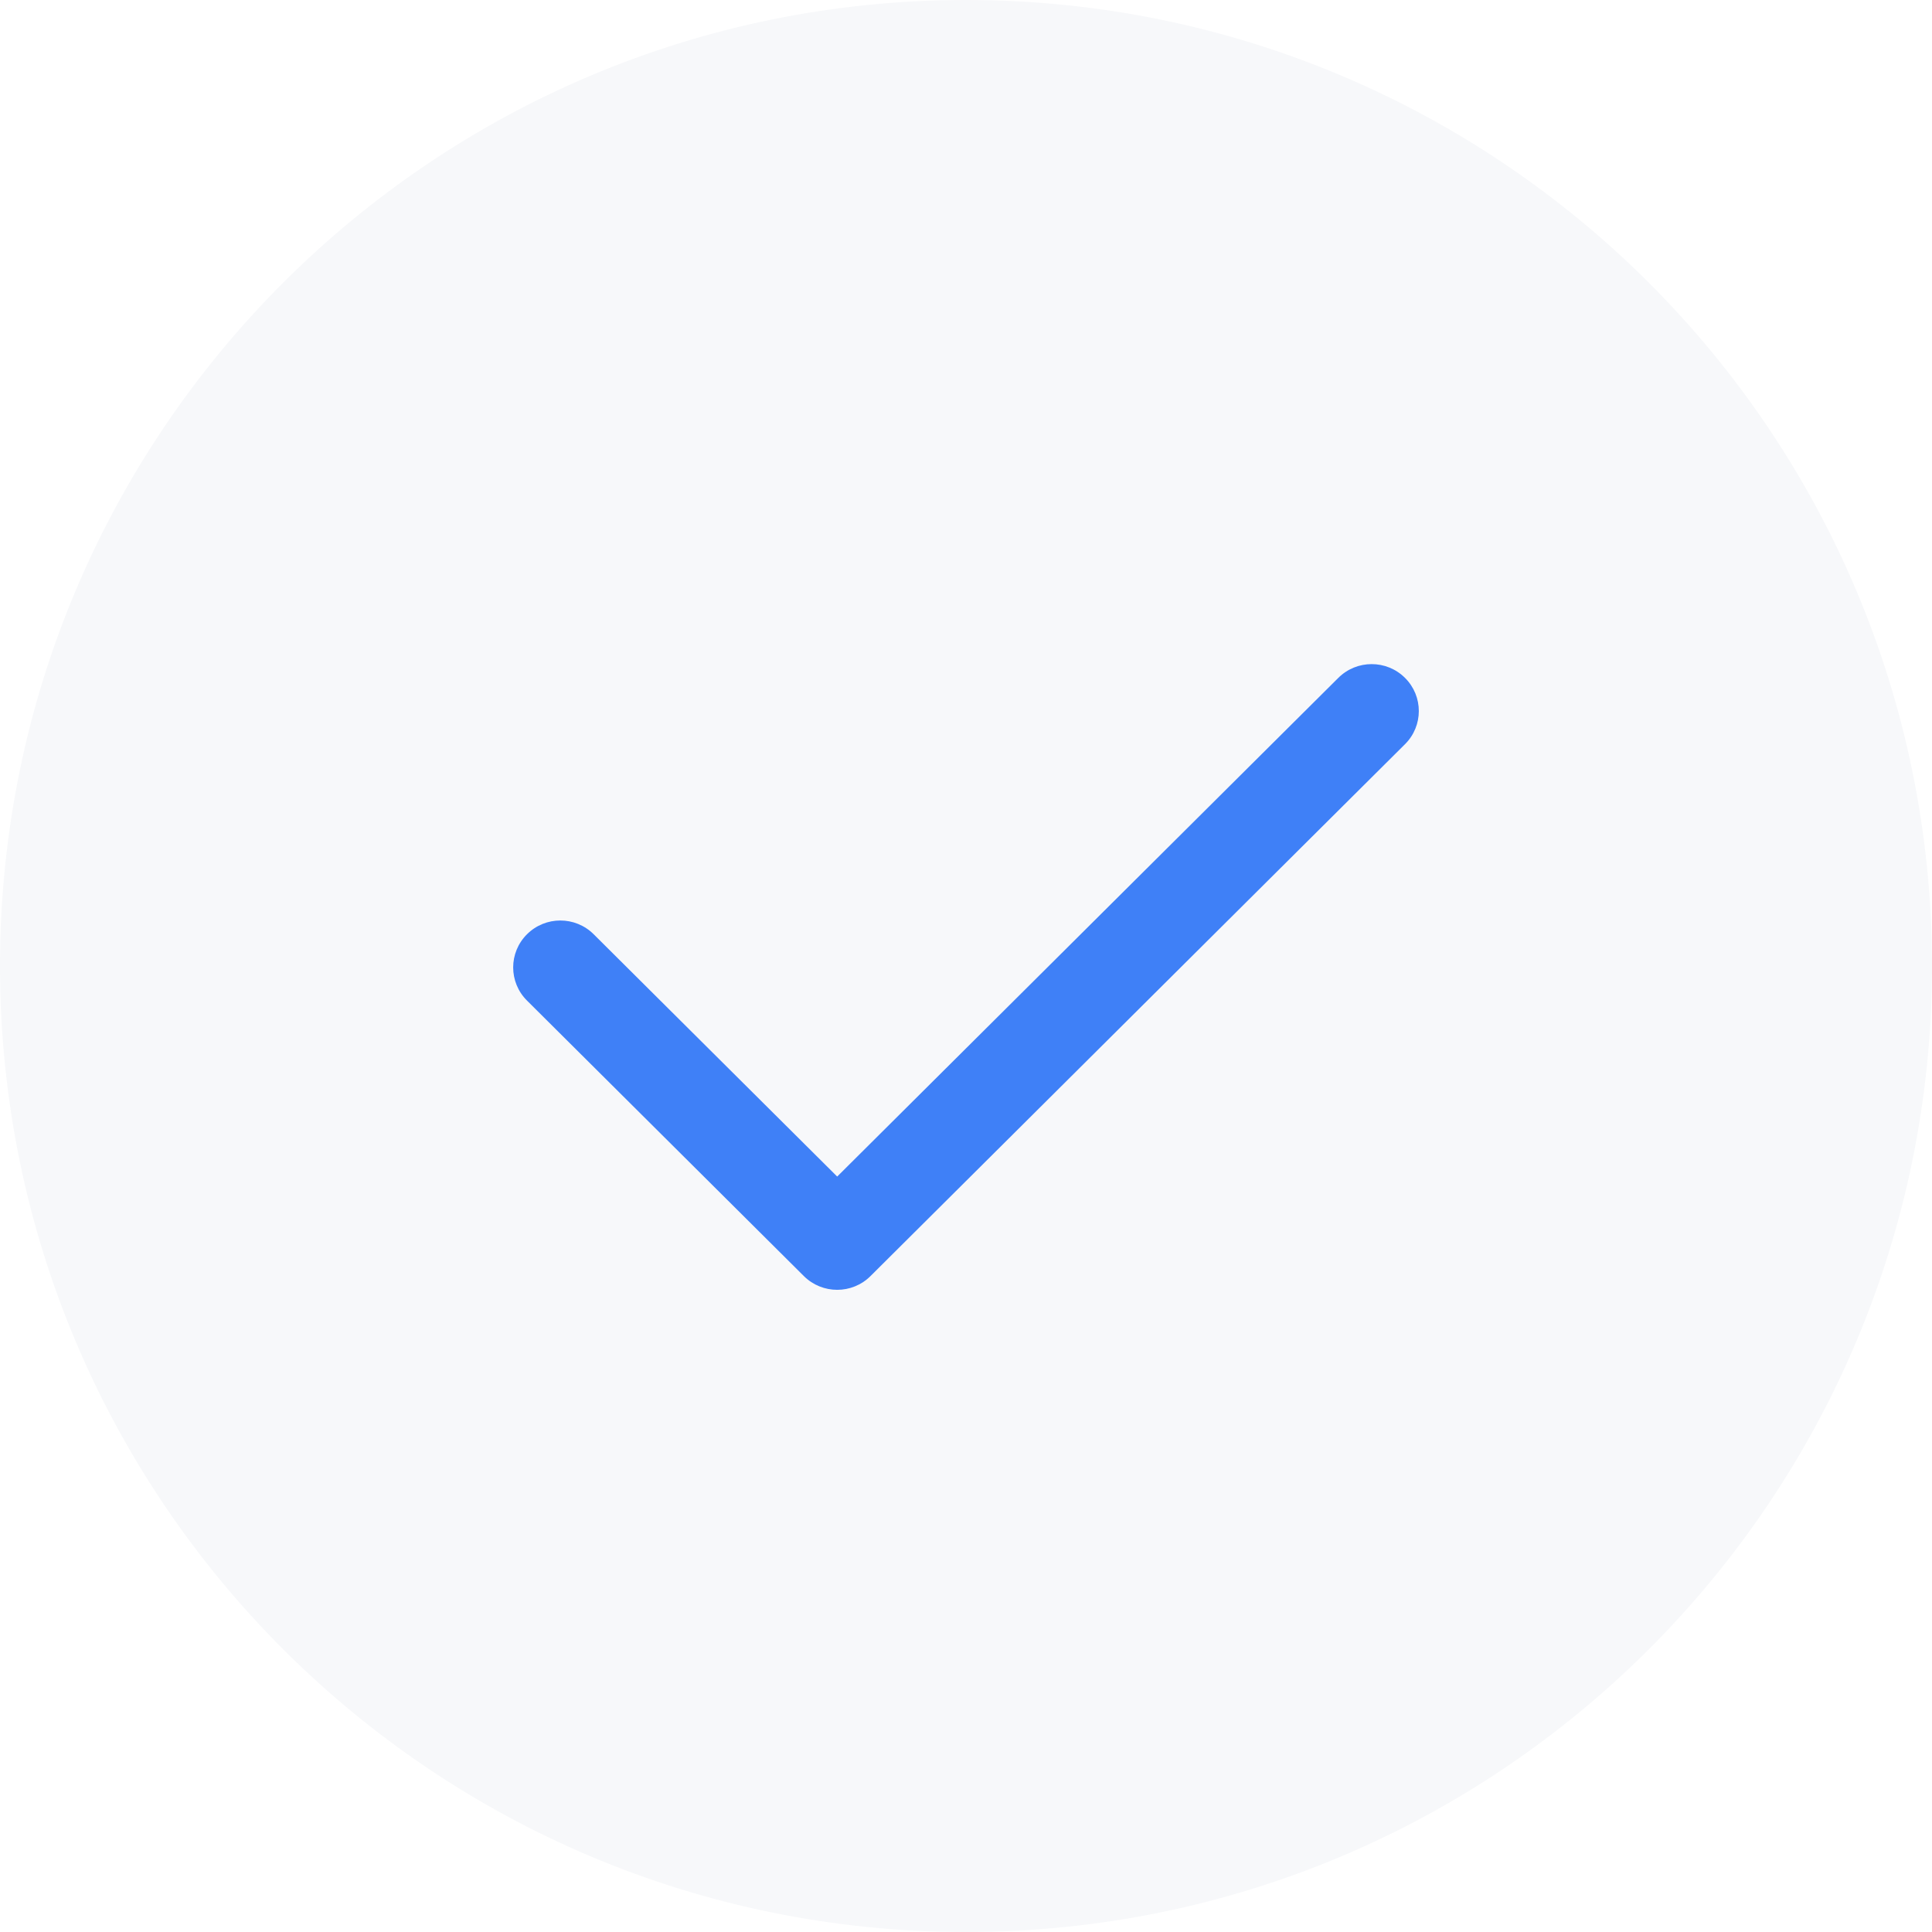
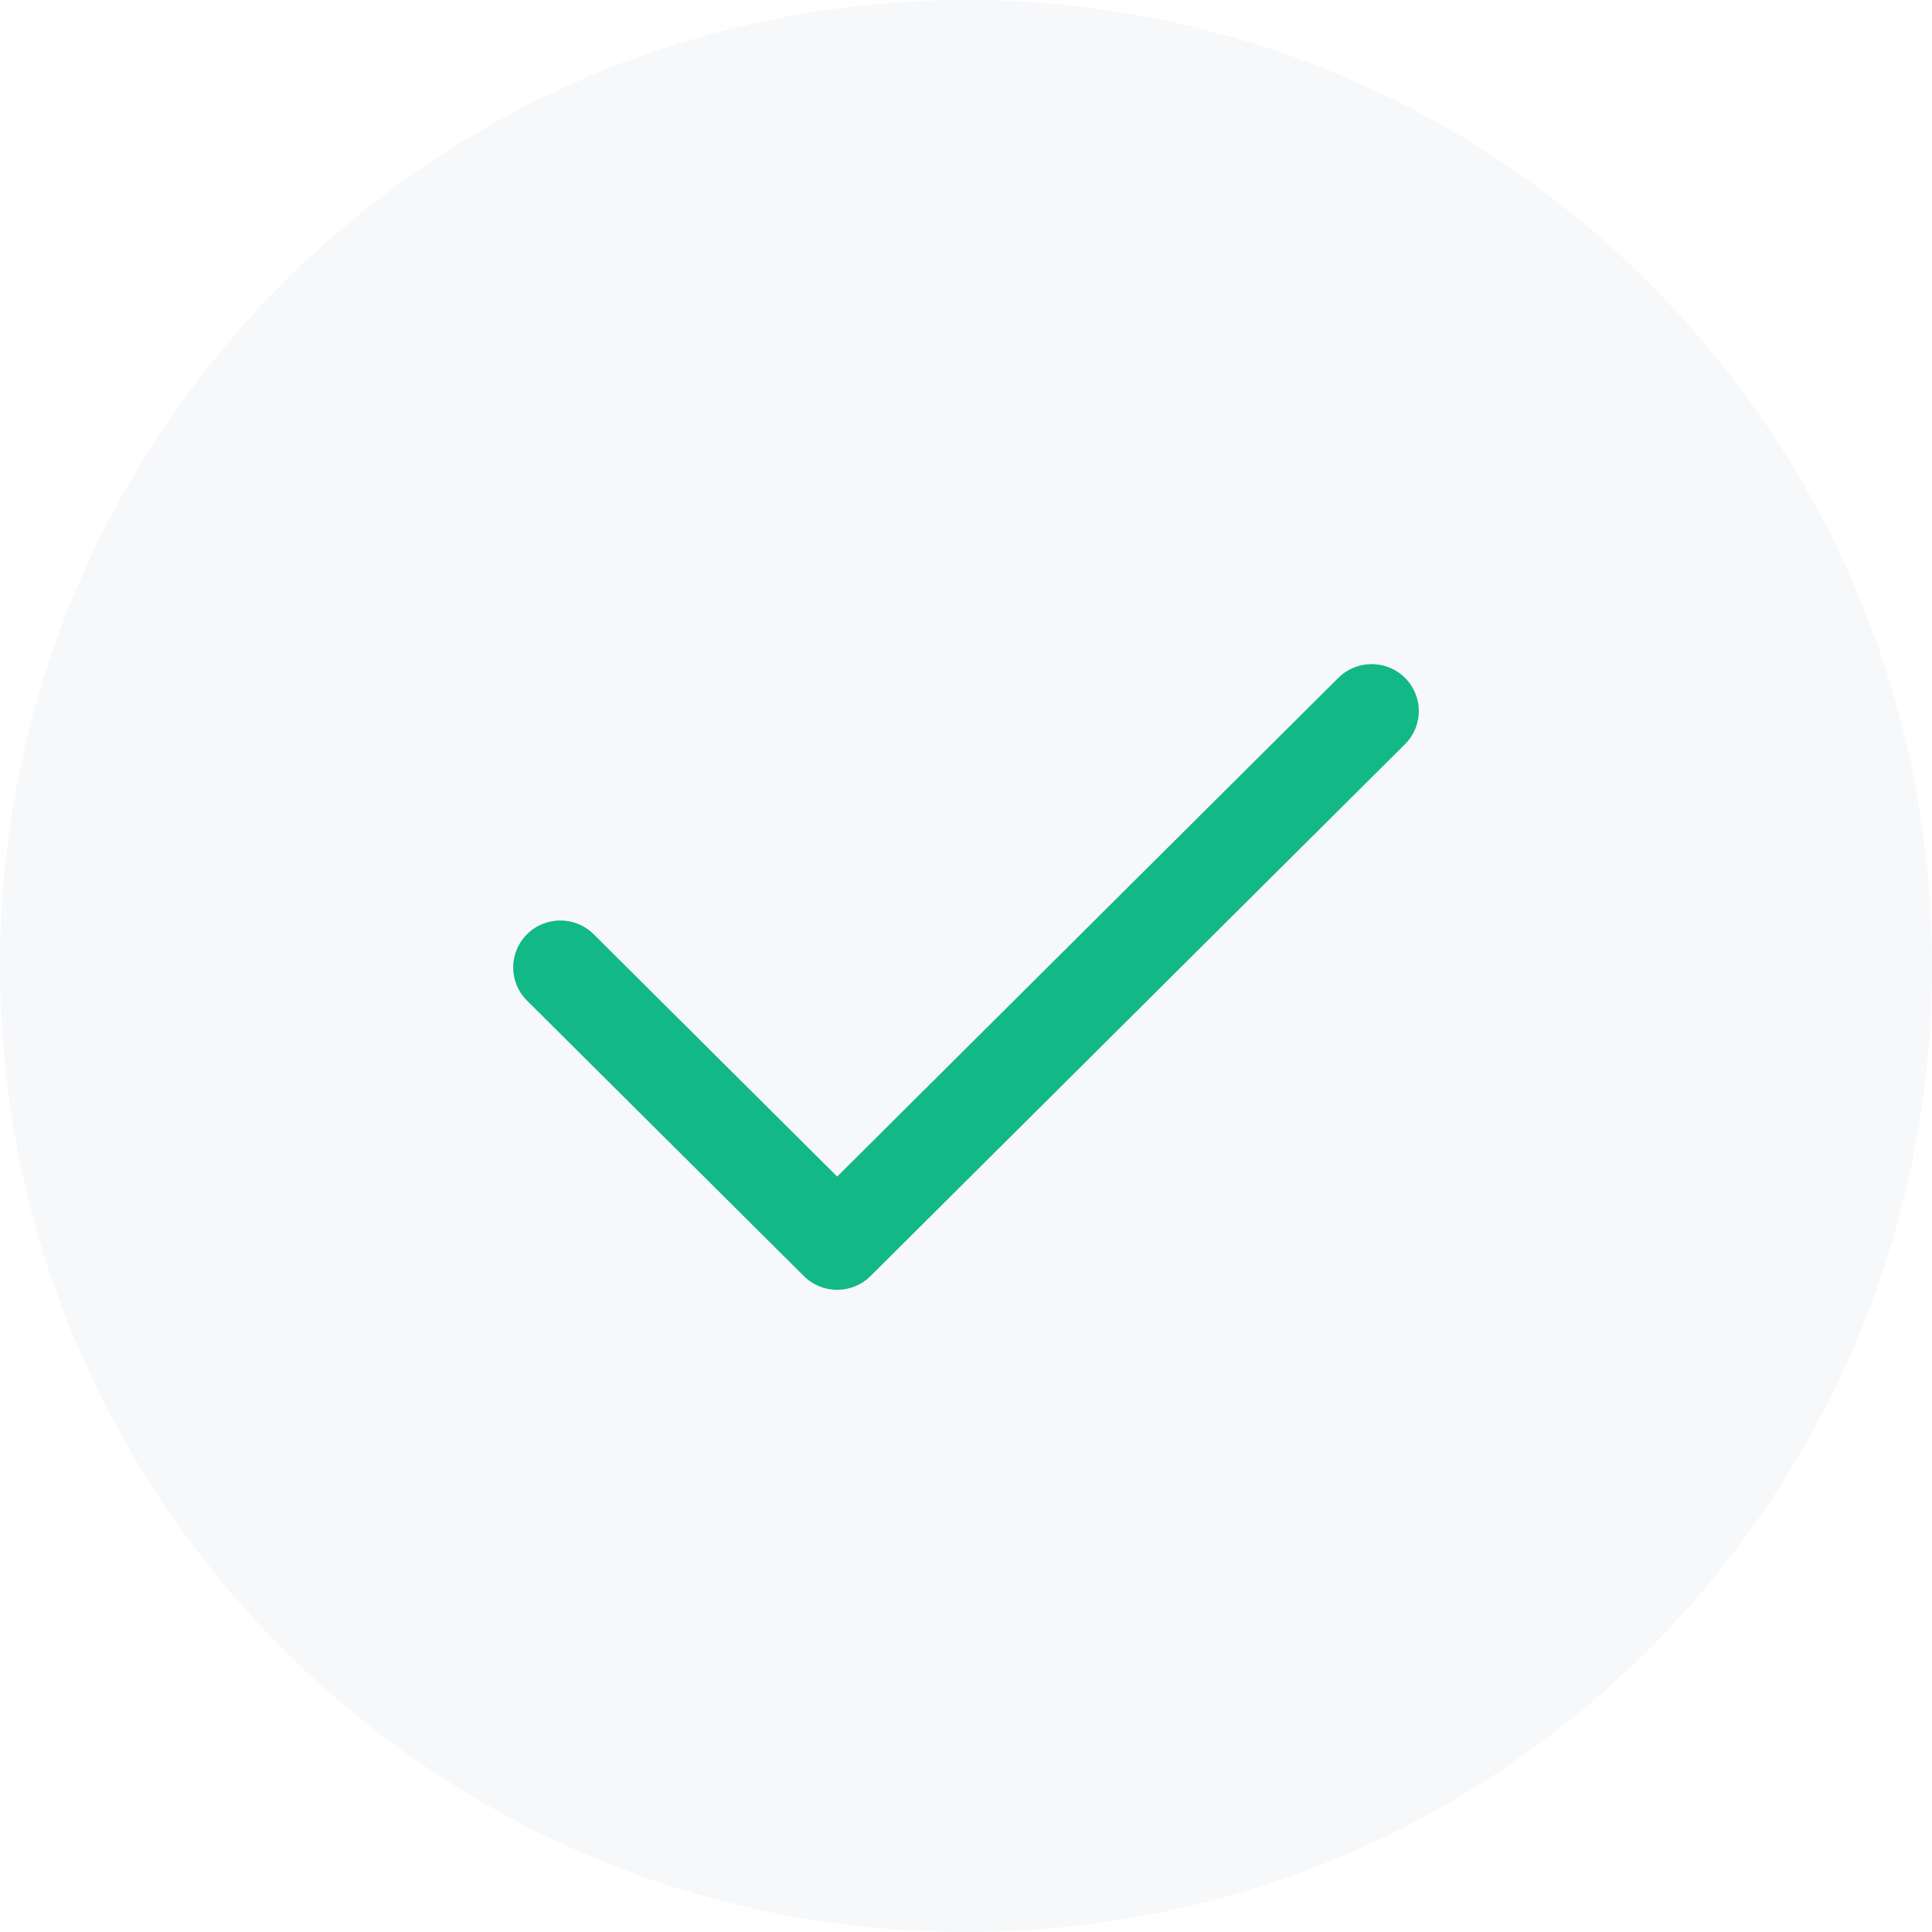
<svg xmlns="http://www.w3.org/2000/svg" width="64px" height="64px" viewBox="0 0 64 64" version="1.1">
  <g id="红包" stroke="none" stroke-width="1" fill="none" fill-rule="evenodd">
    <g id="01创建成功弹窗" transform="translate(-156, -271)" fill-rule="nonzero">
      <g id="通知" transform="translate(32, 235)">
        <g id="滑点设置" transform="translate(0, 0)">
          <g id="创建成功" transform="translate(124, 36)">
            <circle id="椭圆形" fill="#F7F8FA" cx="32" cy="32" r="32" />
-             <path d="M27.733,42.727 C27.333,42.727 26.934,42.575 26.629,42.272 L17.458,33.146 C16.847,32.539 16.847,31.555 17.458,30.948 C18.068,30.341 19.056,30.341 19.666,30.948 L27.733,38.975 L44.334,22.455 C44.944,21.848 45.932,21.848 46.542,22.455 C47.153,23.062 47.153,24.046 46.542,24.653 L28.837,42.271 C28.532,42.575 28.132,42.727 27.733,42.727 Z" id="路径" fill="#3F80F7" />
+             <path d="M27.733,42.727 C27.333,42.727 26.934,42.575 26.629,42.272 L17.458,33.146 C16.847,32.539 16.847,31.555 17.458,30.948 C18.068,30.341 19.056,30.341 19.666,30.948 L27.733,38.975 L44.334,22.455 C44.944,21.848 45.932,21.848 46.542,22.455 C47.153,23.062 47.153,24.046 46.542,24.653 L28.837,42.271 C28.532,42.575 28.132,42.727 27.733,42.727 Z" id="路径" fill="#12B886" />
          </g>
        </g>
      </g>
    </g>
  </g>
</svg>
